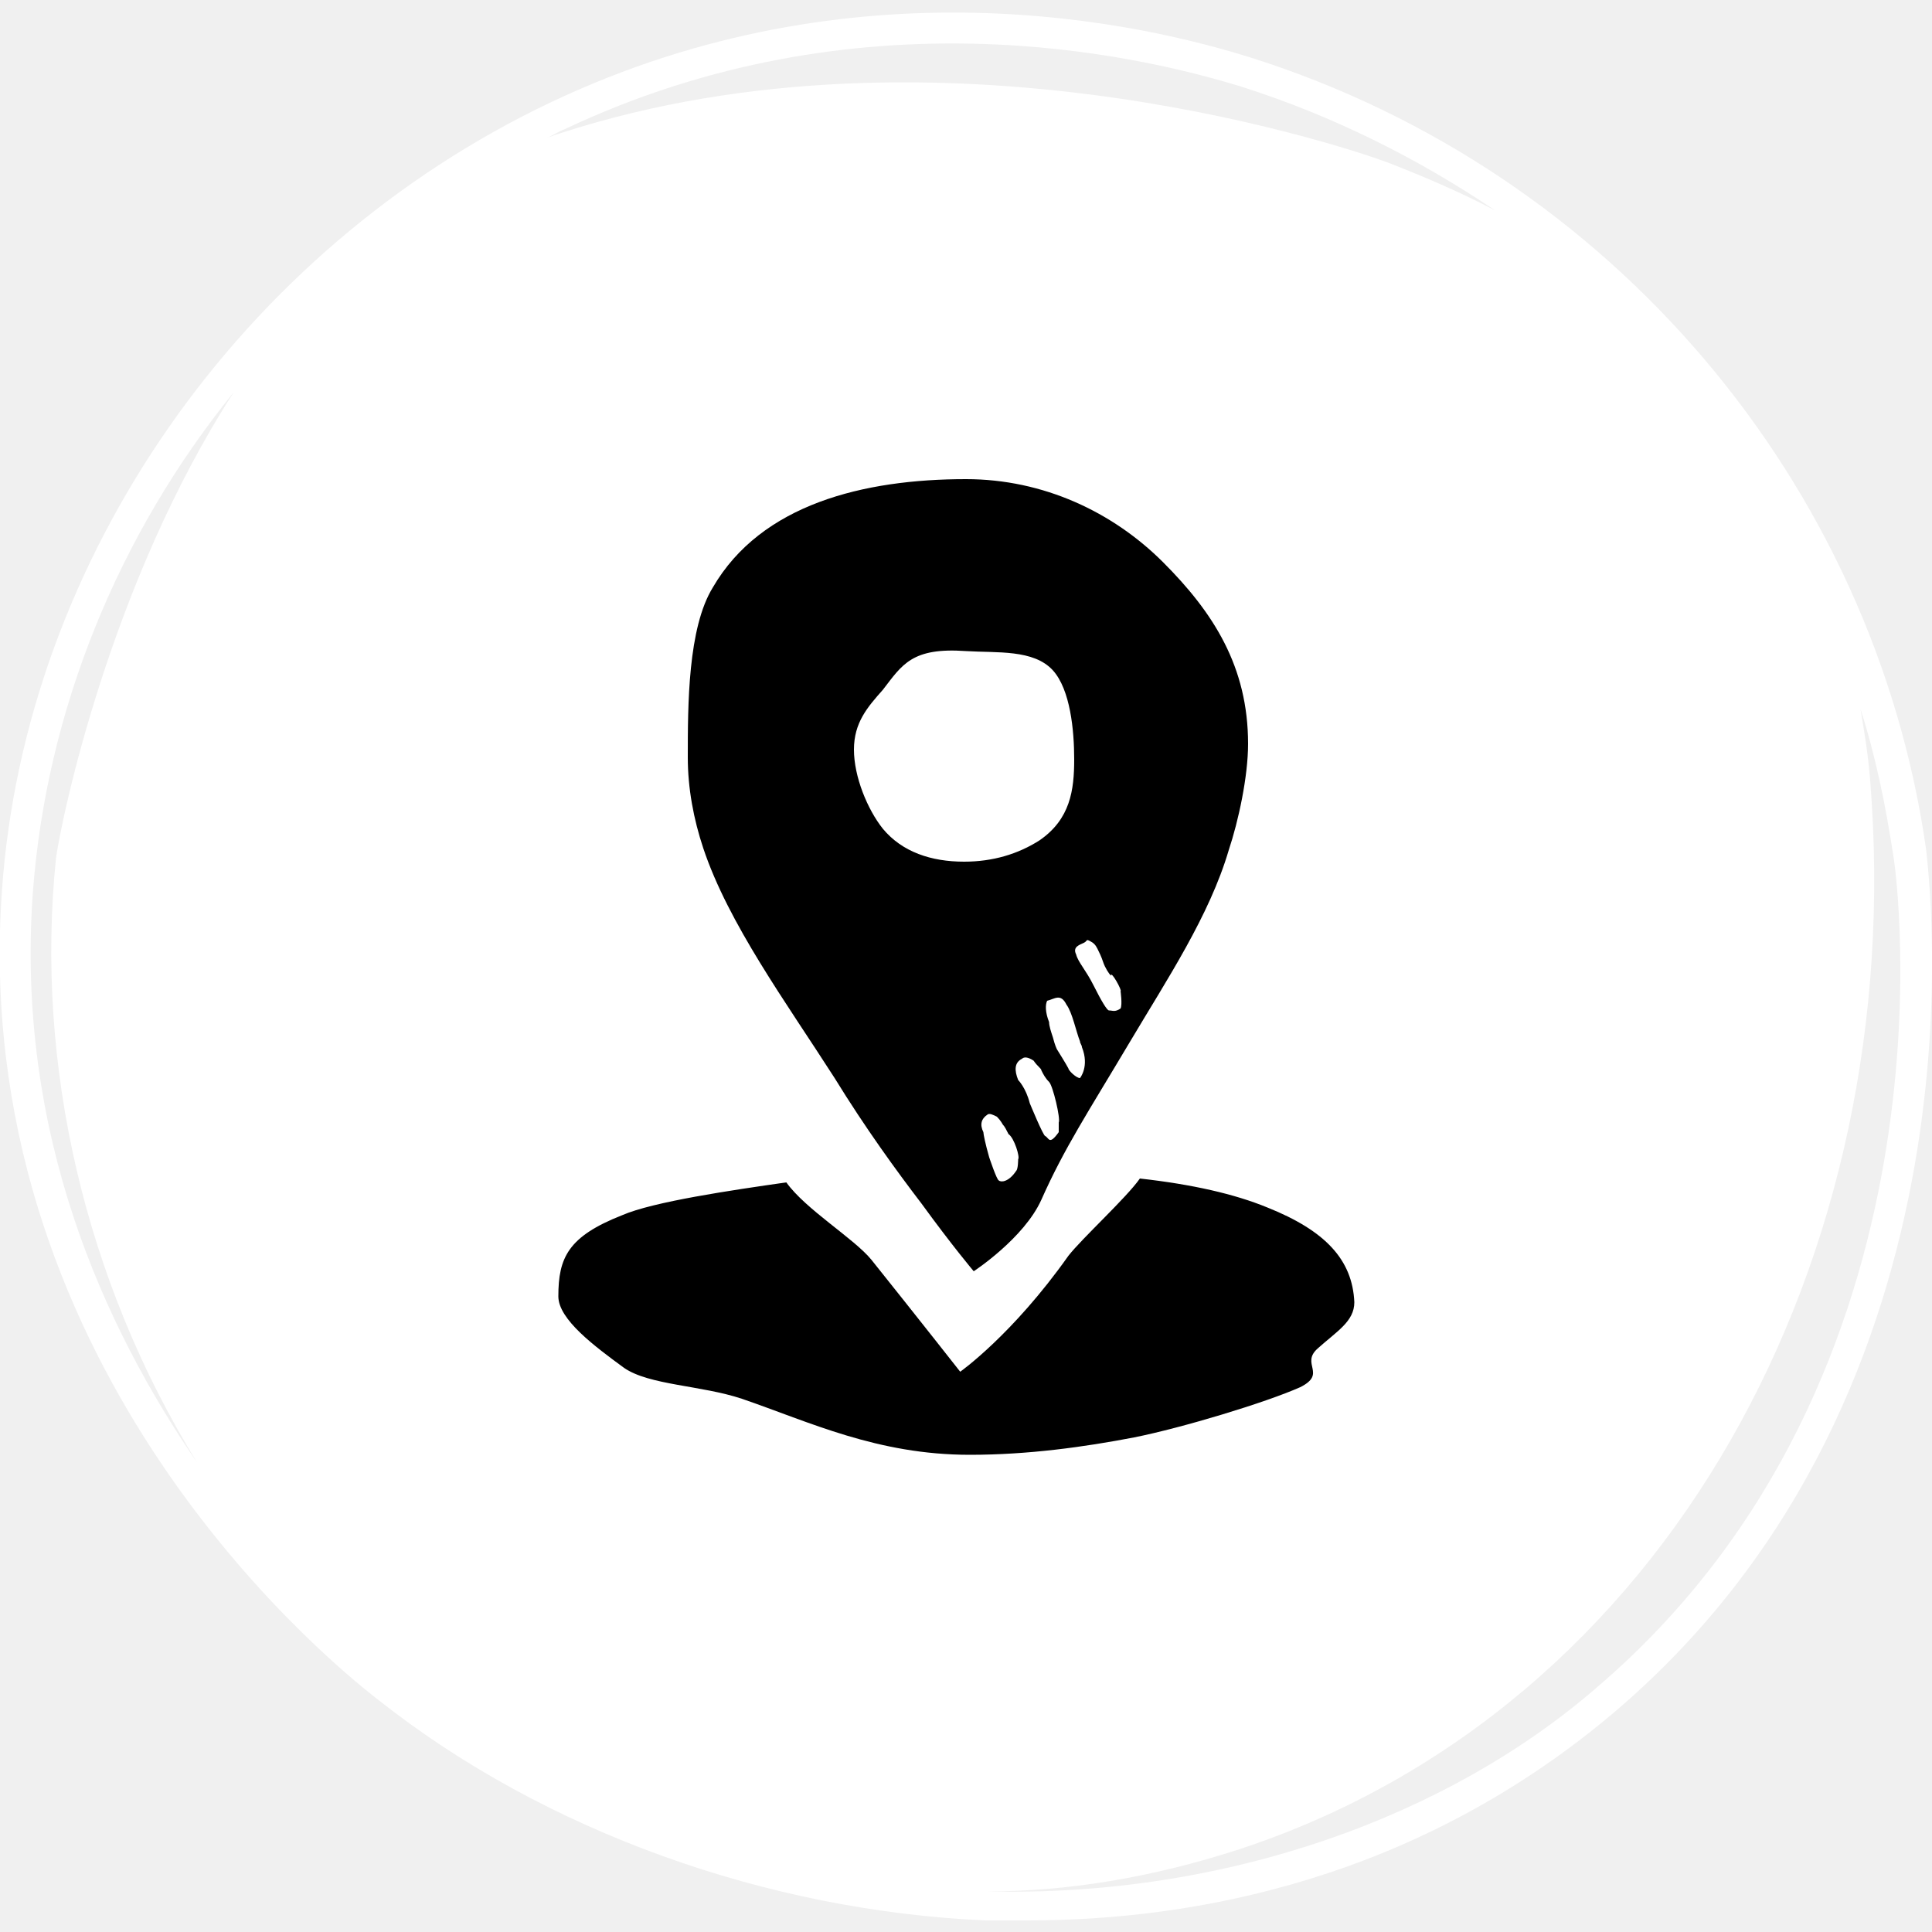
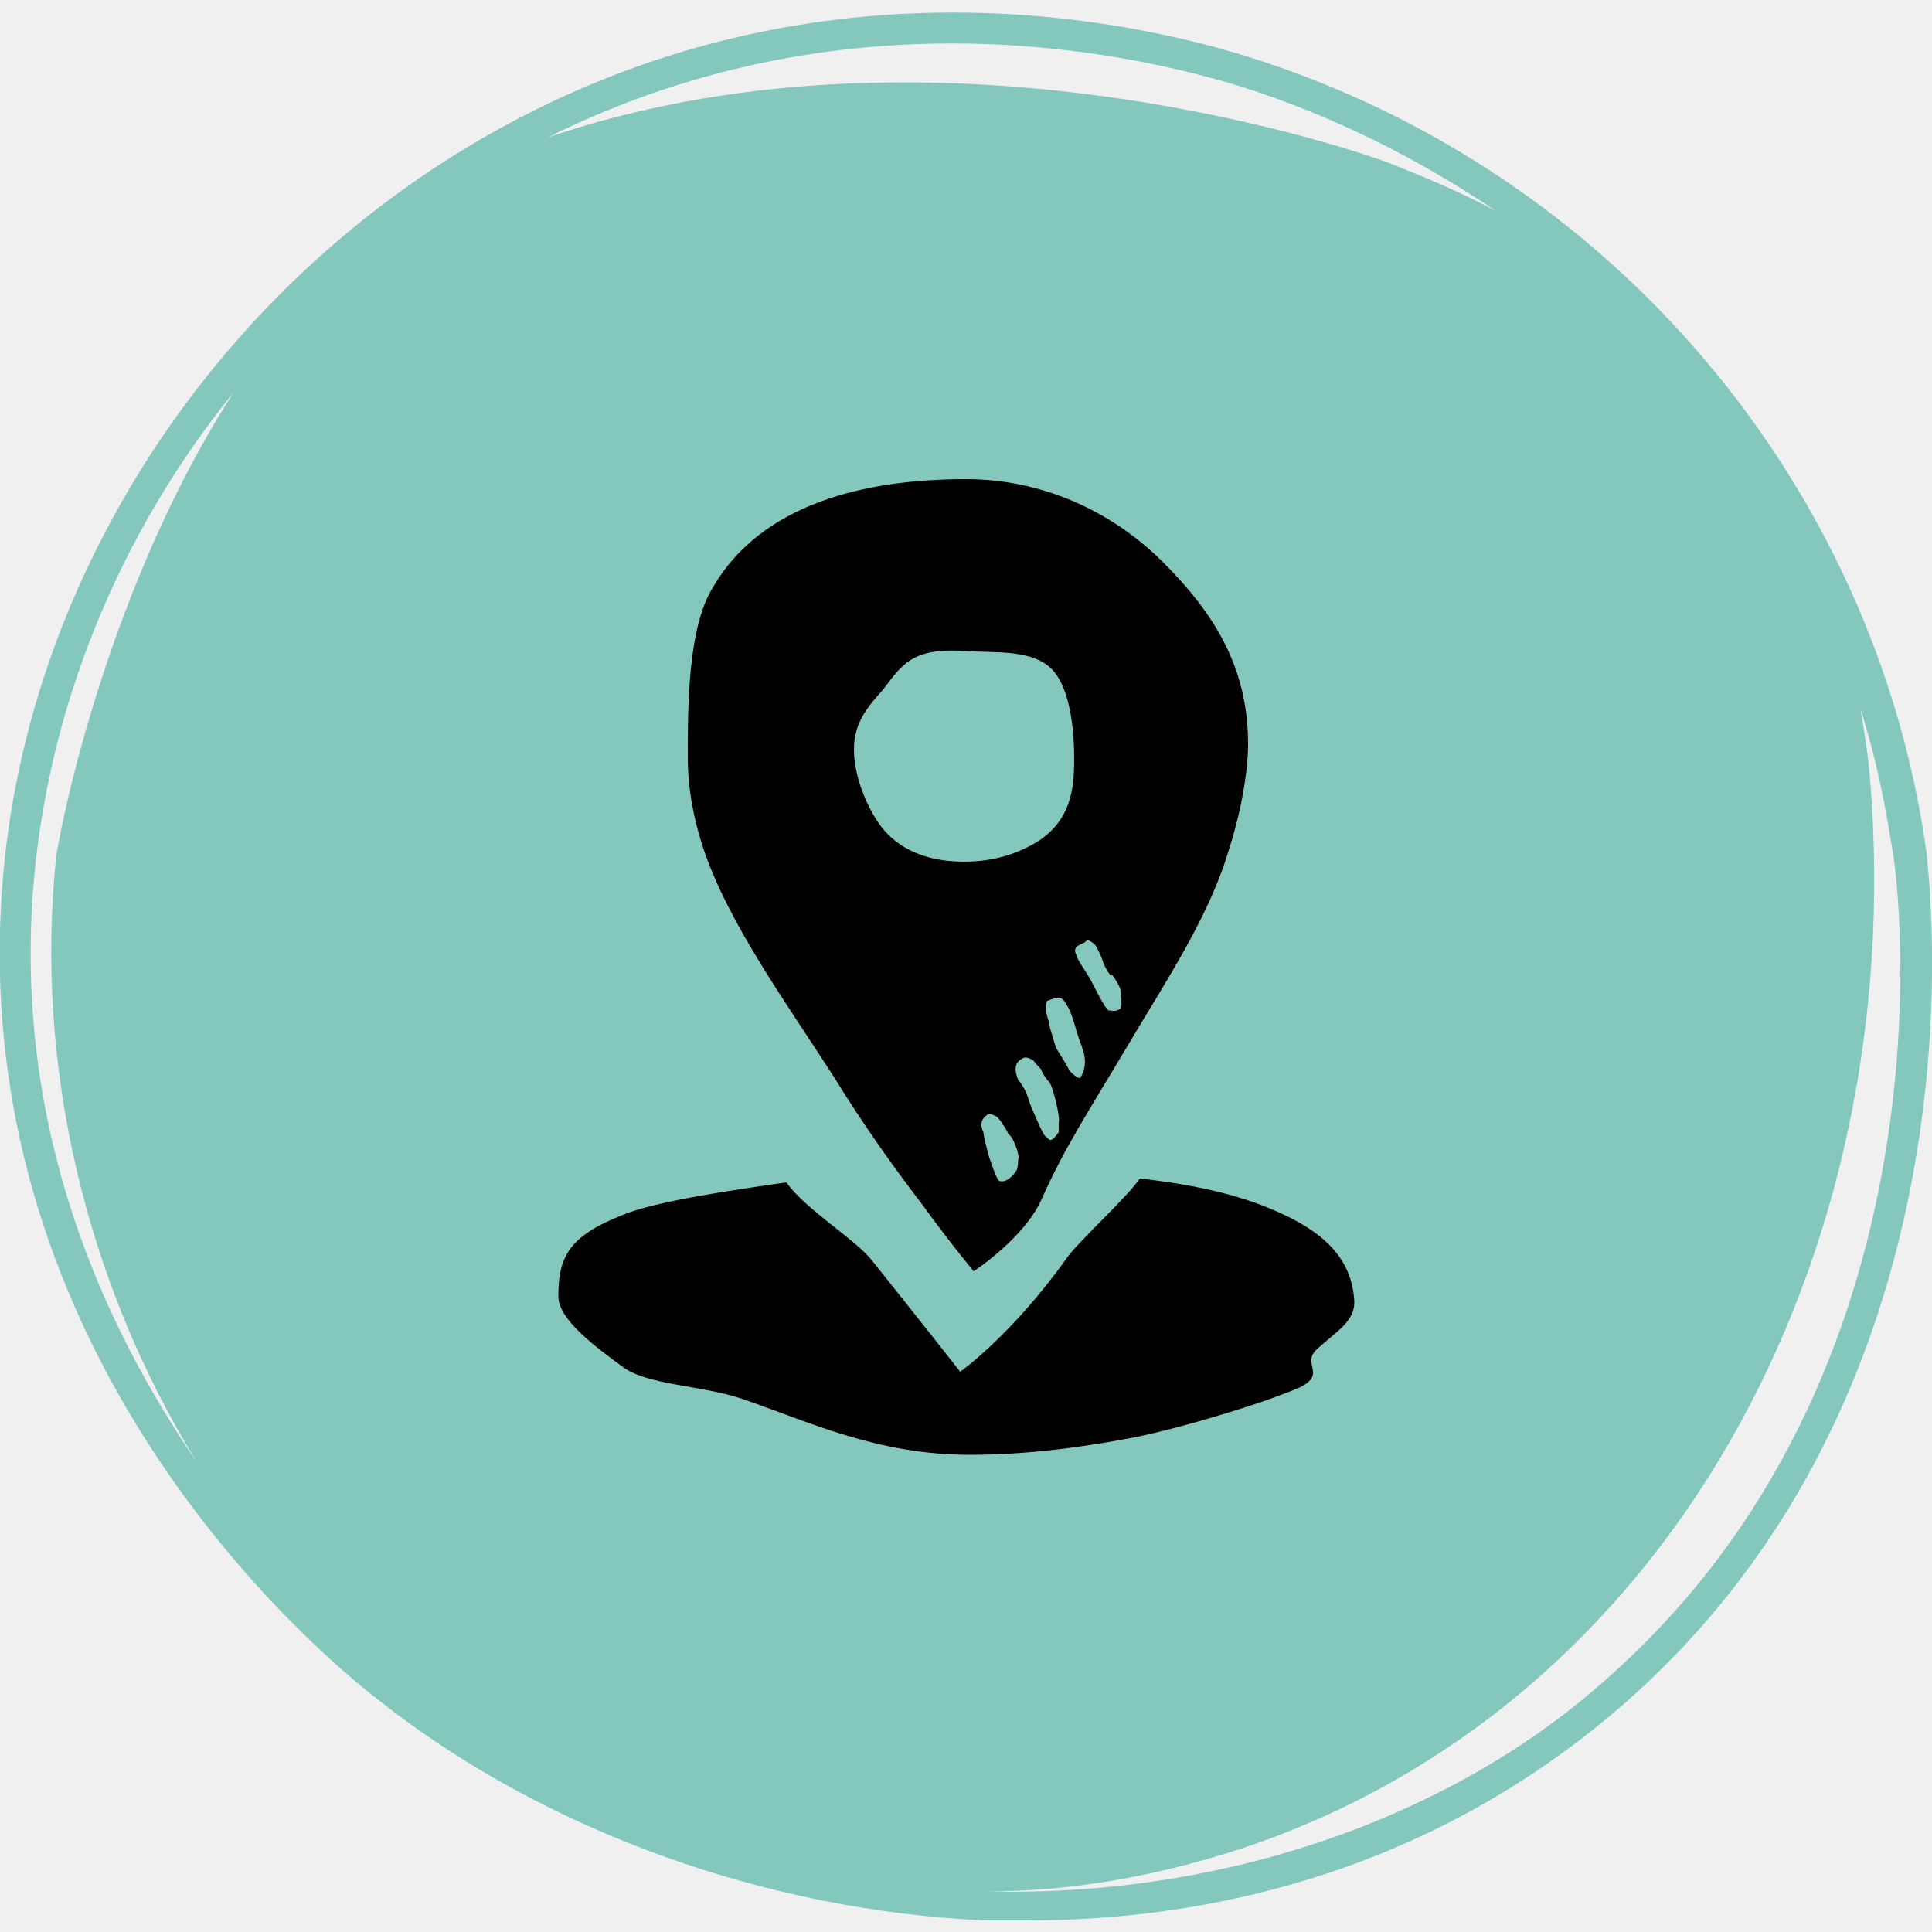
<svg xmlns="http://www.w3.org/2000/svg" version="1.1" id="Layer_1" x="0px" y="0px" viewBox="0 0 100 100" style="enable-background:new 0 0 100 100;" xml:space="preserve">
  <style type="text/css">
- 	.st0{fill:#FFFFFF;}
+ 	.st0{fill:#83C7BD;}
</style>
  <path class="st0" d="M99.7,44C97,25,83.4,8.9,64.8,3c-5.7-1.8-20.5-5.2-36.3,2.3C12.5,12.9,1.3,28.9,0.1,46.1  c-1.7,24.1,16,39.2,19.5,41.9c8.6,6.8,20.1,10.9,31.4,11.4c0.7,0,1.5,0,2.2,0c8.6,0,20.2-2.1,30.5-10.9  C103.3,71.7,99.8,45.2,99.7,44z M29.2,6.7c15.2-7.2,29.6-3.9,35.1-2.2C69,6,73.4,8.2,77.4,10.9c-1.9-1-3.8-1.8-5.6-2.5  c-2.7-1-24.1-8-43.7-1.2C28.5,7.1,28.9,6.8,29.2,6.7z M1.7,46.2c0.7-9.4,4.4-18.5,10.4-25.9c-6.4,9.9-8.9,22-9.2,24.1  c-1.1,10.7,1.5,21.9,7.3,31.3C5.4,68.7,0.8,58.7,1.7,46.2z M82.7,87.3C75,94,63.5,98.2,51.1,97.9c4.1,0,8.5-0.7,13.1-2.2  c22.1-7.3,34.6-30.5,32.6-55.3c-0.1-1.3-0.3-2.5-0.5-3.7c0.8,2.5,1.3,5,1.7,7.6C98.2,45.4,101.6,71.1,82.7,87.3z" />
  <path d="M65.6,62.5c-1.7-0.7-3.9-1.2-6.6-1.5c-0.7,1-3,3.1-3.7,4c-2.9,4.1-5.6,6-5.6,6s-2.2-2.8-4.6-5.8c-0.9-1.1-3.4-2.6-4.4-4  c-2.8,0.4-6.9,1-8.5,1.7c-2.8,1.1-3.3,2.2-3.3,4.2c0,1.2,1.9,2.6,3.4,3.7c1.3,0.9,4,0.9,6.1,1.6c3.5,1.2,7,2.9,11.8,2.9  c3,0,5.9-0.4,8.5-0.9c2.5-0.5,6.8-1.8,8.6-2.6c1.4-0.7,0-1.2,0.9-2c1-0.9,1.9-1.4,1.9-2.4C70,65.2,68.6,63.7,65.6,62.5z M43.2,55.8  c1.6,2.6,3.2,4.8,4.5,6.5c1.6,2.2,2.7,3.5,2.7,3.5s2.6-1.7,3.5-3.7c1.2-2.7,2.4-4.5,4.6-8.2c1.9-3.2,4.1-6.5,5.1-9.9  c0.5-1.5,1-3.8,1-5.5c0-4-1.8-6.8-4.4-9.4S54,24.8,50,24.8c-5.3,0-10.6,1.3-13.1,5.6c-1.3,2.1-1.3,6.1-1.3,8.8  c0,1.6,0.3,3.2,0.8,4.7C37.7,47.8,40.7,51.9,43.2,55.8z M52.7,60c0,0,0,0.5-0.1,0.6c-0.4,0.6-0.8,0.6-0.9,0.5  c-0.1,0-0.5-1.2-0.5-1.2c-0.2-0.7-0.3-1.2-0.3-1.3c-0.2-0.4-0.1-0.7,0.2-0.9c0.1-0.1,0.3,0,0.5,0.1c0.2,0.2,0.3,0.4,0.3,0.4  c0.1,0.1,0.2,0.3,0.3,0.5C52.5,58.9,52.8,59.9,52.7,60z M54.8,58.1c0,0,0,0.4,0,0.5c-0.5,0.7-0.5,0.3-0.7,0.2  c-0.1,0-0.8-1.7-0.8-1.7c-0.2-0.8-0.6-1.2-0.6-1.2c-0.2-0.5-0.2-0.9,0.2-1.1c0.1-0.1,0.3-0.1,0.6,0.1c0.2,0.3,0.4,0.4,0.4,0.5  c0.1,0.2,0.2,0.4,0.4,0.6C54.5,56.2,54.9,57.9,54.8,58.1z M55.9,55.8c-0.2,0-0.6-0.4-0.6-0.5c-0.1-0.2-0.6-1-0.6-1  c0,0-0.1-0.2-0.2-0.6c-0.1-0.3-0.2-0.6-0.2-0.8c-0.2-0.5-0.2-0.9-0.1-1.1c0.4-0.1,0.7-0.4,1,0.2c0.3,0.4,0.5,1.4,0.7,1.9  c0,0,0,0,0,0c0,0.1,0.1,0.2,0.1,0.3C56.4,55.2,55.9,55.8,55.9,55.8z M56.1,48.8c0.2-0.1,0.1-0.2,0.3-0.1c0.2,0.1,0.3,0.2,0.4,0.4  c0.1,0.2,0.2,0.4,0.3,0.7c0.1,0.3,0.3,0.6,0.4,0.7c0-0.3,0.6,0.8,0.5,0.8c0,0,0.1,0.7,0,0.9c-0.3,0.2-0.4,0.1-0.6,0.1  c-0.1,0-0.4-0.5-0.8-1.3s-0.8-1.2-0.9-1.6C55.5,49,55.9,48.9,56.1,48.8z M45.7,35.7c1-1.3,1.5-2.2,4.3-2c1.6,0.1,3.5-0.1,4.5,1  c0.9,1,1.1,3.1,1.1,4.6c0,1.6-0.2,3.1-1.8,4.2c-1.1,0.7-2.4,1.1-3.9,1.1c-1.7,0-3.2-0.5-4.2-1.7c-0.8-1-1.5-2.7-1.5-4.1  C44.2,37.4,44.9,36.6,45.7,35.7z" />
</svg>
